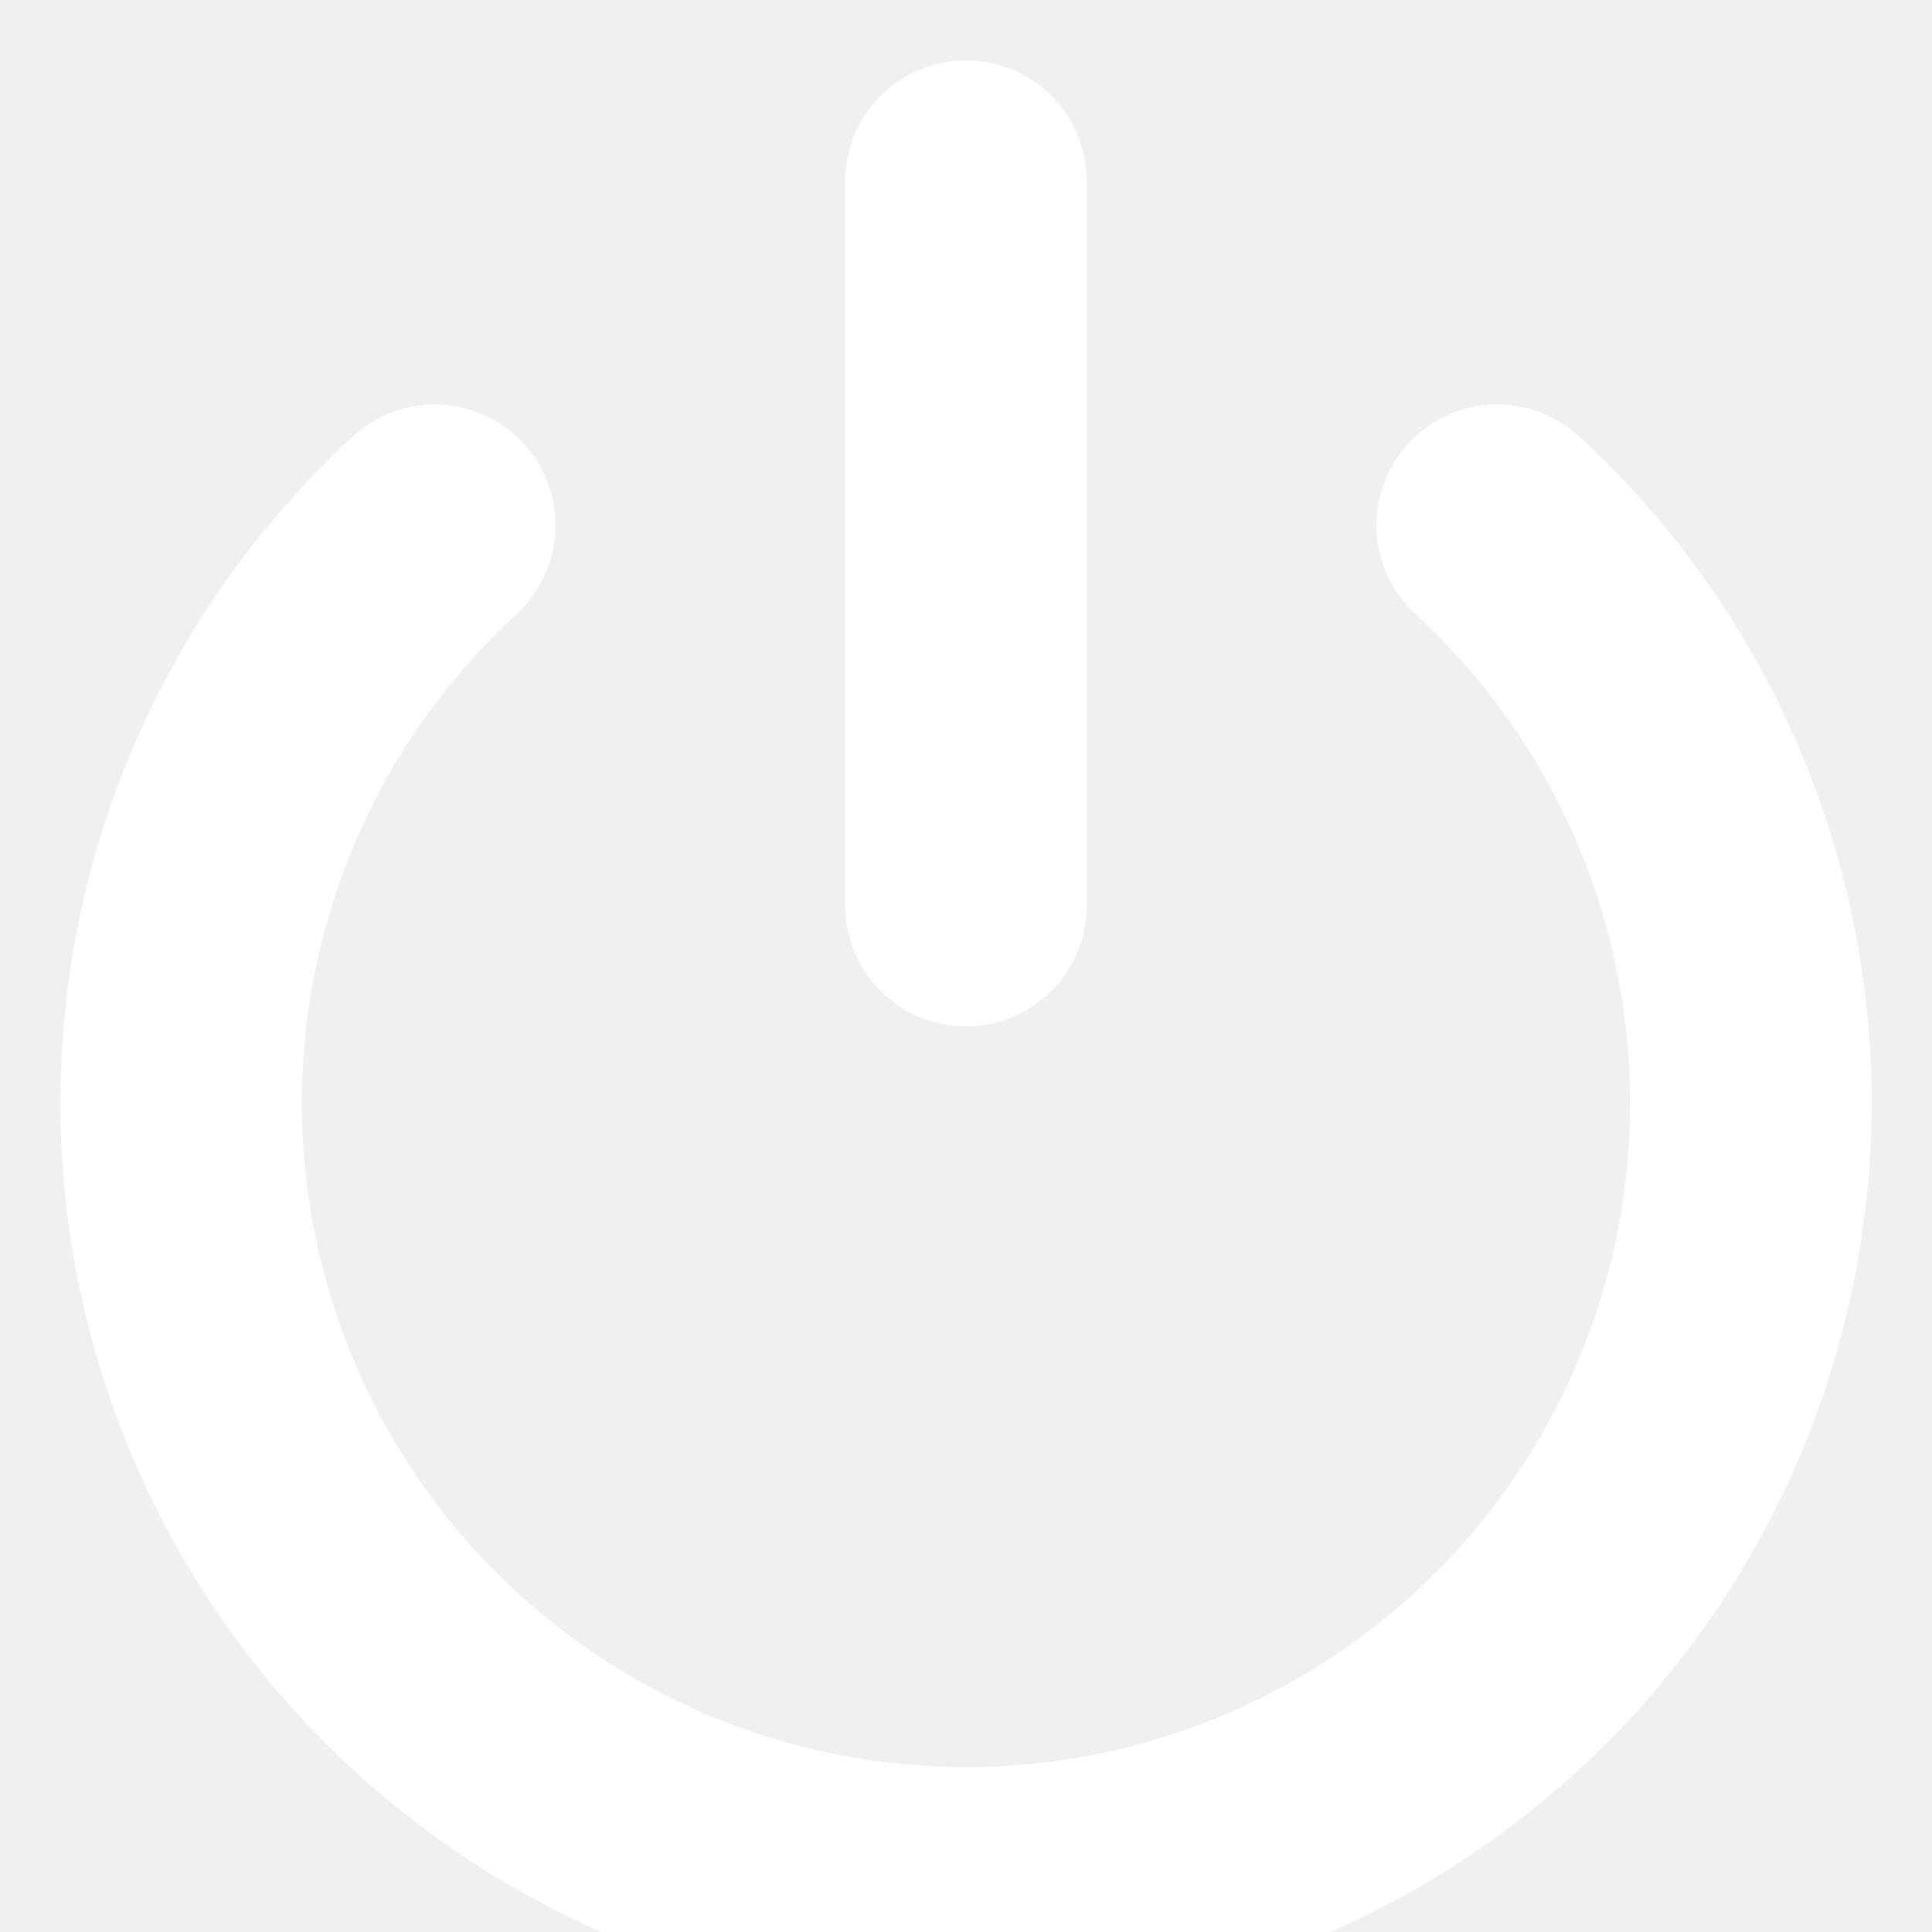
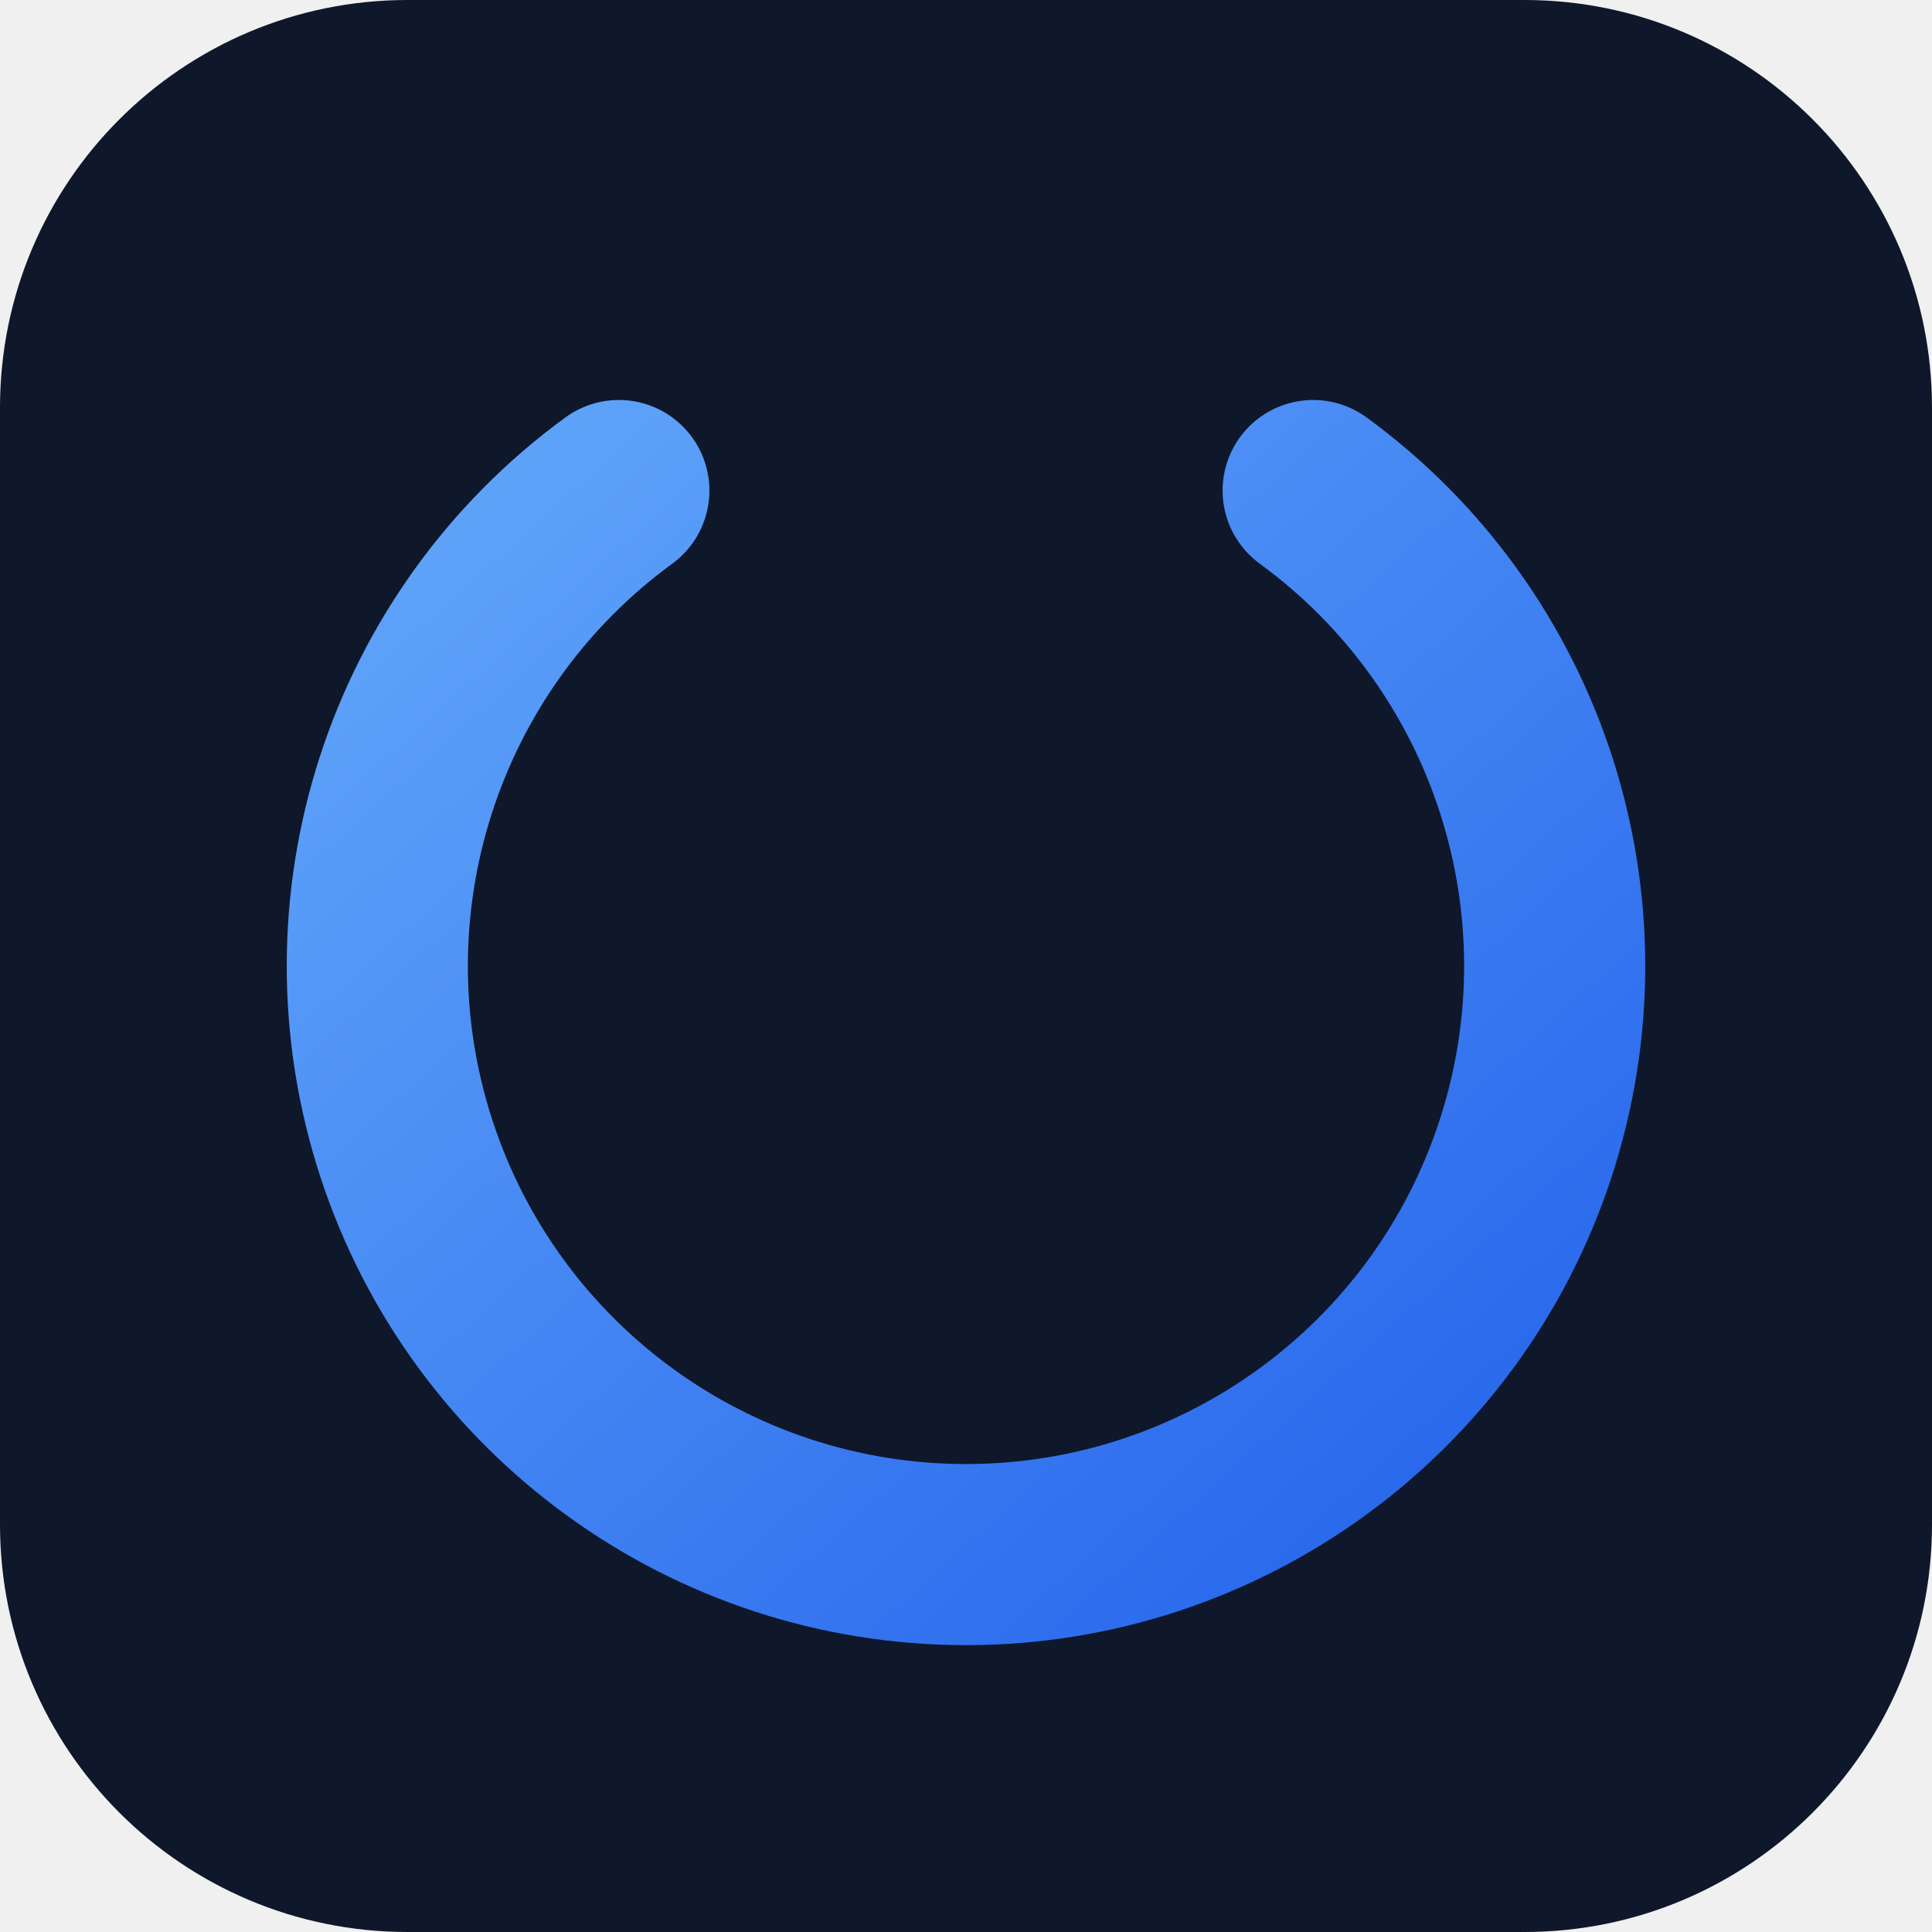
- <svg xmlns="http://www.w3.org/2000/svg" viewBox="0 0 32 32">
-   <path d="M16 3v12" stroke="#fff" stroke-width="4" stroke-linecap="round" />
-   <path d="M24.8 8.7a13 13 0 1 1-17.6 0" fill="none" stroke="#fff" stroke-width="4" stroke-linecap="round" />
+ <svg xmlns="http://www.w3.org/2000/svg" width="256" height="256" viewBox="0 0 256 256">
+   <defs>
+     <linearGradient id="g" x1="0" y1="0" x2="1" y2="1">
+       <stop offset="0" stop-color="#60a5fa" />
+       <stop offset="1" stop-color="#2563eb" />
+     </linearGradient>
+   </defs>
+   <rect width="256" height="256" rx="54" fill="#0f172a" />
+   <path d="M128 39v91" fill="none" stroke="url(#g)" stroke-width="24" stroke-linecap="round" />
+   <path d="M82 65a78 78 0 1 0 92 0" fill="none" stroke="url(#g)" stroke-width="24" stroke-linecap="round" />
</svg>
